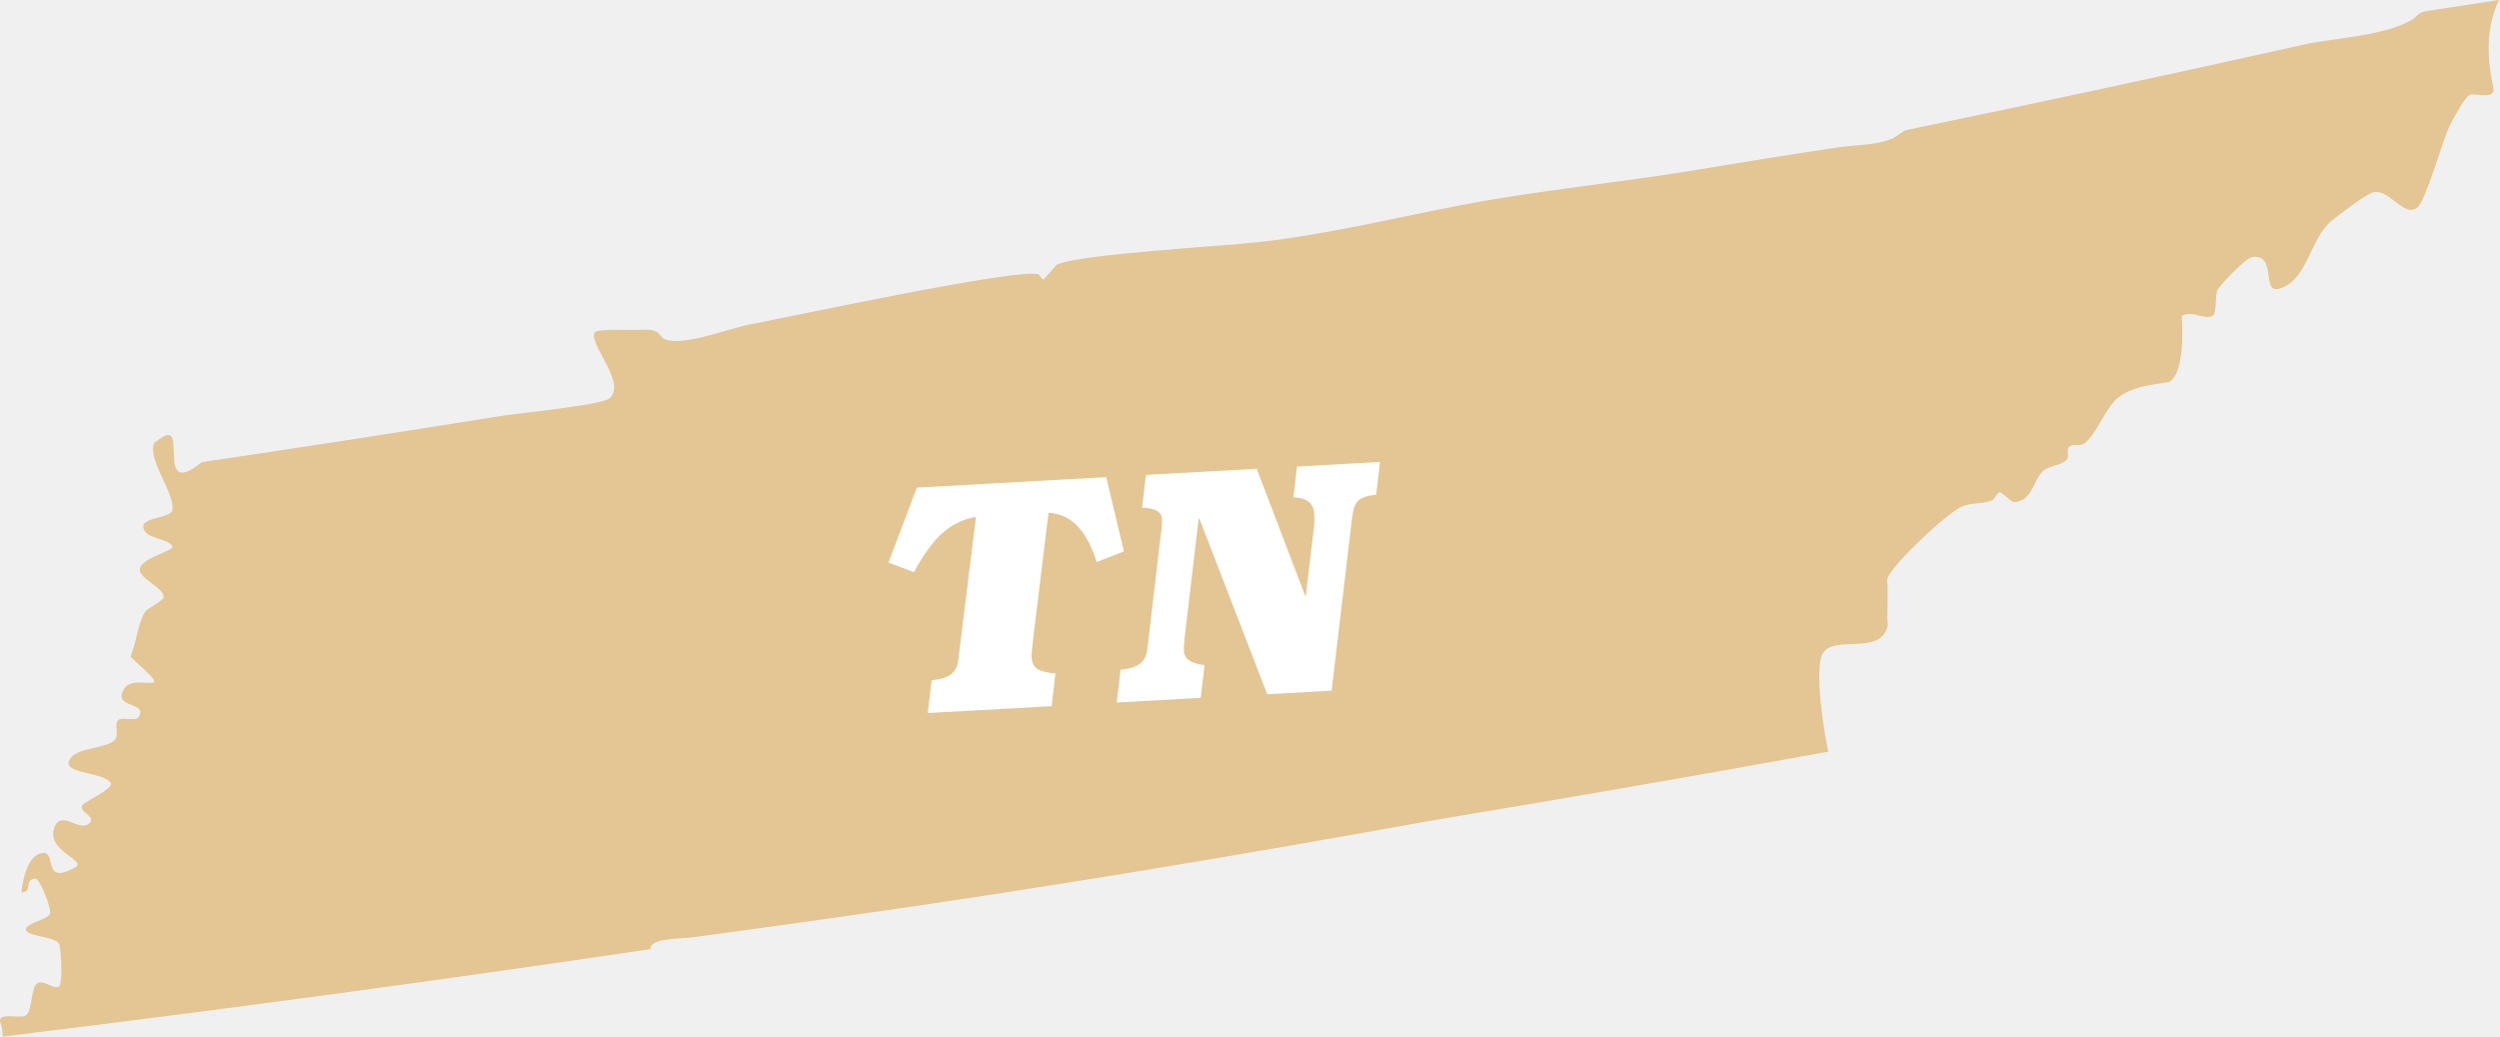
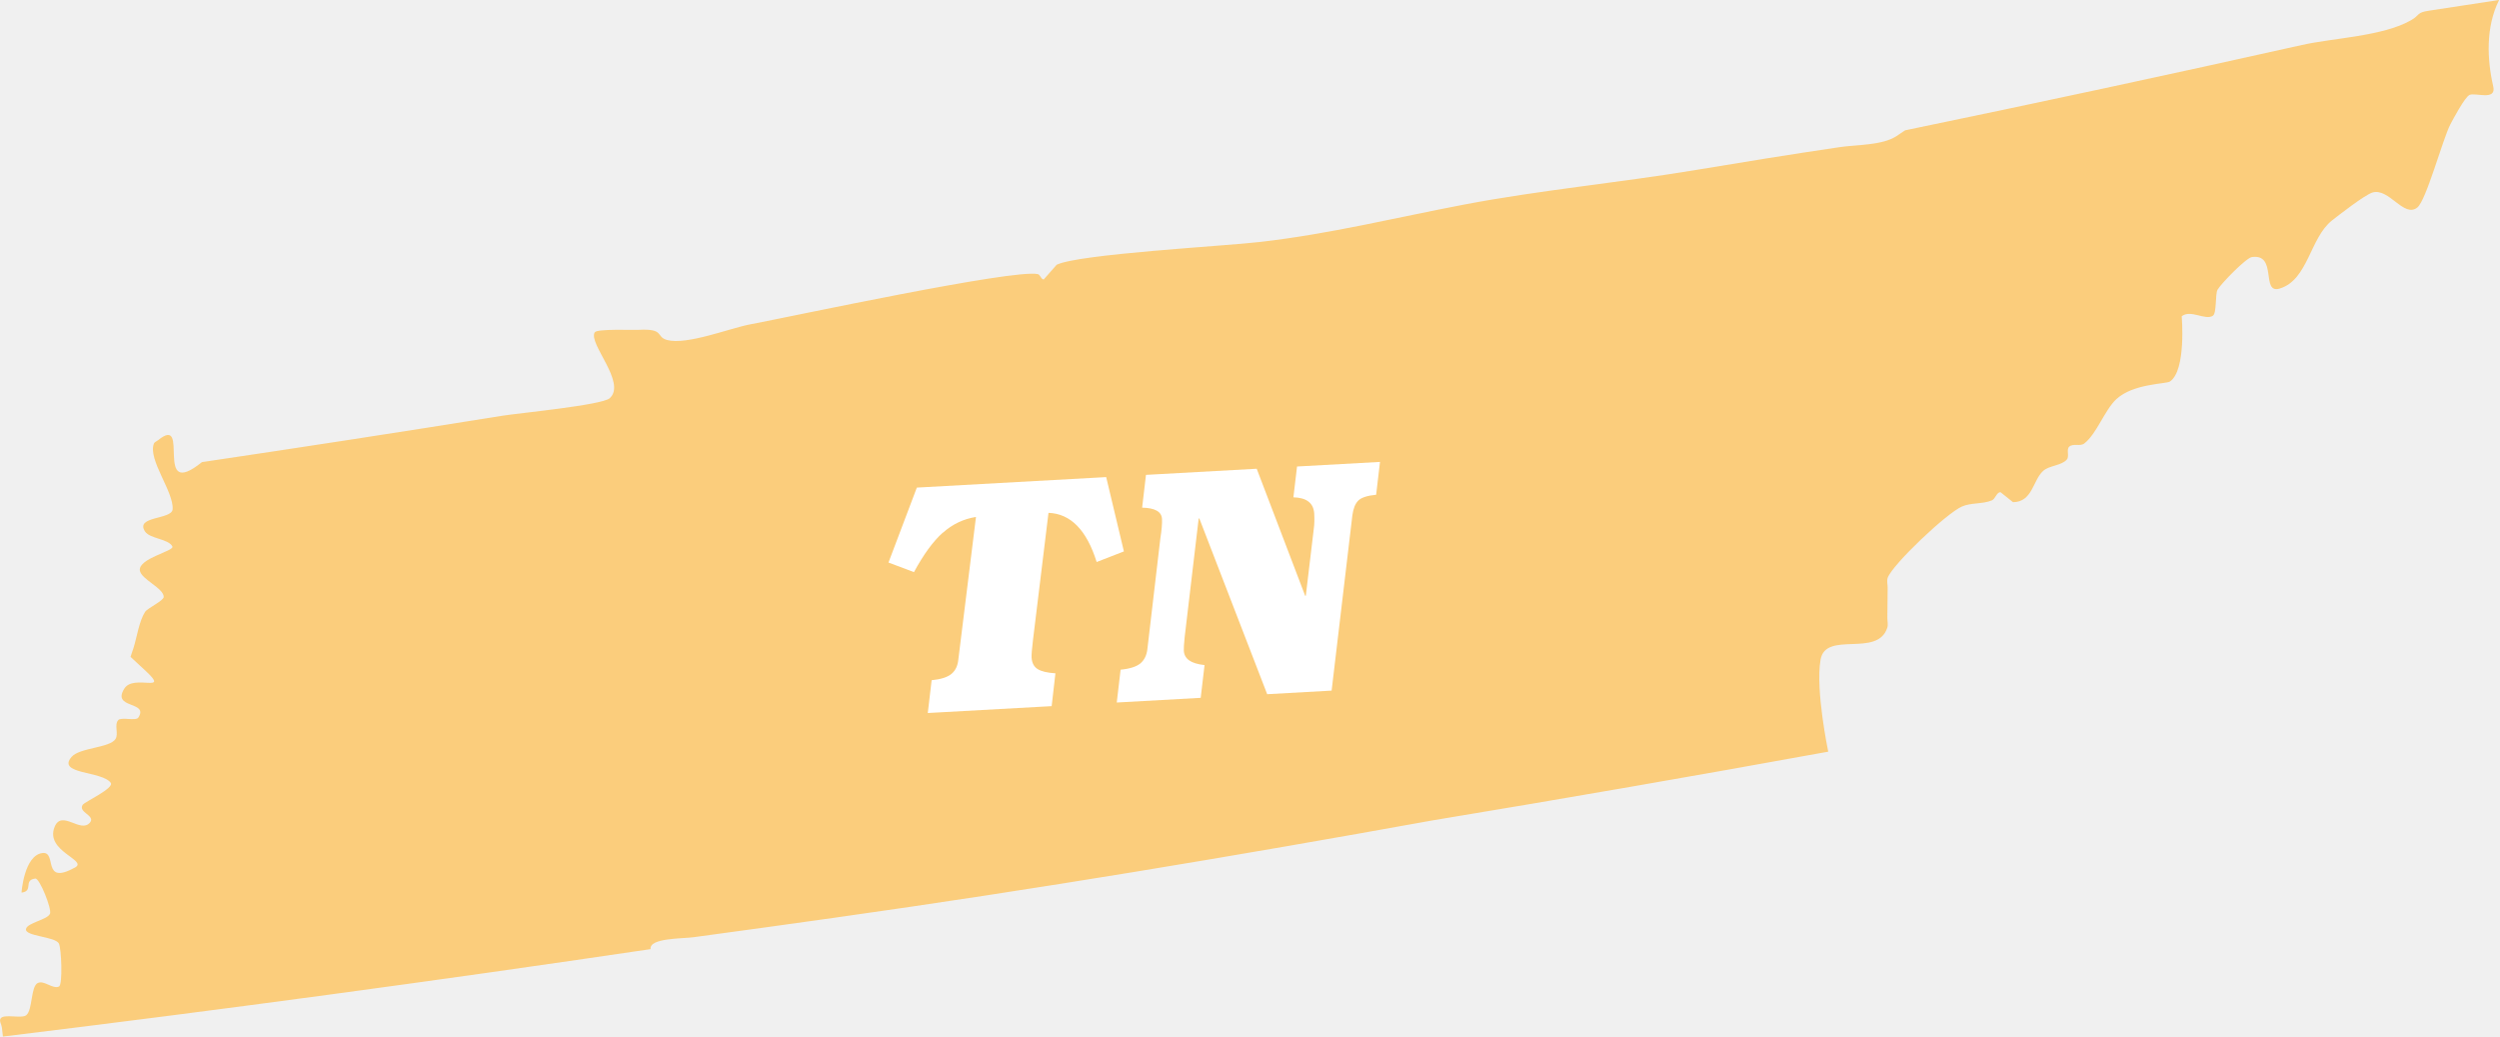
<svg xmlns="http://www.w3.org/2000/svg" width="285.599" height="118.401" viewBox="0 0 285.599 118.401">
-   <path opacity=".75" fill="#DFB875" d="M285.6 0s-5.312.807-7.97 1.216c-1.505.22-1.01.485-2.1 1.102-3.185 1.83-8.86 2.015-12.47 2.826-15.072 3.37-30.19 6.61-45.33 9.743 0 0-.643.427-.972.65-1.62 1.083-4.583.983-6.52 1.273-5.575.825-11.127 1.723-16.68 2.65-8.702 1.438-17.574 2.26-26.228 3.91-7.86 1.498-15.324 3.355-23.314 4.27-4.017.476-20.776 1.377-23.256 2.608-.006 0-1.47 1.668-1.47 1.668-.293.05-.383-.535-.686-.604-2.864-.585-28.02 4.823-32.85 5.74-2.35.44-7.263 2.4-9.523 1.788-1.31-.36-.23-1.333-3.27-1.157-.61.034-4.72-.138-4.99.277-.79 1.262 3.68 5.75 1.71 7.533-.88.79-10.45 1.708-12.25 1.998-11.44 1.84-22.89 3.6-34.35 5.3-5.65 4.55-1.23-5.54-4.98-2.53-.17.14-.43.216-.514.42-.712 1.82 2.287 5.5 2.14 7.5-.082 1.197-4.32.75-3.156 2.528.542.845 2.665.832 3.13 1.715.273.517-3.89 1.354-3.72 2.74.136 1.02 2.74 2.02 2.73 3.034-.018.424-1.867 1.295-2.12 1.683-.696 1.064-.946 2.912-1.33 4.126-.11.346-.346 1.028-.346 1.028.79.73.99.92 1.78 1.654 2.74 2.56-1.418.287-2.48 1.964-1.504 2.37 2.82 1.395 1.598 3.32-.27.424-1.976-.09-2.305.295-.48.548.076 1.55-.312 2.16-.653 1.018-4.104.973-5.017 2.037-1.735 2.014 3.48 1.595 4.474 2.96.45.61-2.986 2.177-3.203 2.516-.555.87 1.48 1.213.844 2.013-1.08 1.315-3.23-1.52-4.056.51-1.126 2.794 3.85 3.8 2.34 4.634-3.86 2.13-1.996-1.86-3.727-1.65-2.1.26-2.4 4.523-2.39 4.523 1.42-.18.156-1.43 1.574-1.608.483-.065 1.907 3.482 1.675 4.022-.306.7-2.585 1.01-2.74 1.74-.167.84 3.296.85 3.75 1.647.3.526.46 4.73.02 4.926-.74.328-1.685-.75-2.42-.405-.824.388-.577 3.095-1.325 3.683-.524.415-2.53-.177-2.913.353-.215.28.086.69.13 1.04.033.343.12 1.044.12 1.044 24.72-3.01 49.39-6.338 74.02-9.986-.19-1.284 3.66-1.19 4.87-1.357 5.386-.73 10.773-1.467 16.15-2.23 22.875-3.217 45.625-7.014 68.353-11.122 15.096-2.496 30.164-5.11 45.214-7.85 0 0-1.48-7.04-.88-10.498.583-3.374 6.513-.195 7.63-3.667.113-.36.007-.756.007-1.136.02-1.142.026-2.282.035-3.433 0-.37-.12-.773.004-1.13.557-1.534 6.715-7.364 8.48-8.14 1.04-.462 2.367-.26 3.43-.706.41-.18.548-.964.993-.924.01 0 1.42 1.135 1.42 1.135 2.224-.018 2.267-2.496 3.43-3.563.682-.634 2.102-.607 2.705-1.297.35-.37-.082-1.145.29-1.487.426-.387 1.244 0 1.71-.353 1.44-1.113 2.312-3.79 3.676-5.072 1.94-1.79 5.654-1.715 6.12-2.012 1.89-1.26 1.345-7.45 1.35-7.456 1.035-.803 2.685.514 3.56-.056.45-.29.256-2.473.53-2.97.358-.646 3.25-3.635 3.93-3.735 2.966-.408.98 4.26 3.17 3.6 3.26-.983 3.44-5.762 5.98-7.78.83-.647 3.73-2.912 4.624-3.19 1.896-.57 3.592 2.944 5.128 1.71 1.018-.807 2.884-7.747 3.764-9.473.313-.6 1.65-3.1 2.187-3.376.625-.338 3.126.725 2.726-.99-.708-3.083-.873-6.753.666-9.86" />
-   <path fill="#FFF" d="M107.75 60.865c1.098-.98 2.36-1.583 3.79-1.81l-2.018 16.3c-.07.71-.33 1.25-.78 1.627-.446.377-1.203.62-2.27.728l-.44 3.744 14.157-.785.43-3.75c-.94-.06-1.62-.22-2.04-.49-.42-.266-.65-.706-.684-1.32-.017-.308.04-.983.165-2.026l1.768-14.495c2.53.094 4.365 1.966 5.505 5.616l3.113-1.21-2.024-8.49-21.64 1.2-3.24 8.56 2.91 1.097c1.096-2.023 2.192-3.525 3.29-4.505zm44.435 18.03l2.37-20.022c.104-.77.326-1.33.665-1.674.34-.35 1.022-.58 2.053-.68l.44-3.75-9.48.525-.416 3.52c1.52.04 2.312.663 2.38 1.87.036.662.02 1.243-.052 1.74l-.91 7.637-.072.004-5.54-14.516-12.654.7-.44 3.746c1.47.03 2.22.457 2.27 1.28.03.54-.04 1.29-.19 2.25l-1.48 12.63c-.08.694-.34 1.233-.78 1.616-.45.383-1.21.628-2.28.735l-.44 3.748 9.594-.534.44-3.74c-.797-.09-1.383-.27-1.76-.54s-.583-.638-.608-1.105c-.016-.26.017-.78.097-1.56l1.6-13.543.076-.002 7.754 20.075 7.355-.41z" />
+   <path opacity=".75" fill="#ffc255" d="M285.6 0s-5.312.807-7.97 1.216c-1.505.22-1.01.485-2.1 1.102-3.185 1.83-8.86 2.015-12.47 2.826-15.072 3.37-30.19 6.61-45.33 9.743 0 0-.643.427-.972.65-1.62 1.083-4.583.983-6.52 1.273-5.575.825-11.127 1.723-16.68 2.65-8.702 1.438-17.574 2.26-26.228 3.91-7.86 1.498-15.324 3.355-23.314 4.27-4.017.476-20.776 1.377-23.256 2.608-.006 0-1.47 1.668-1.47 1.668-.293.05-.383-.535-.686-.604-2.864-.585-28.02 4.823-32.85 5.74-2.35.44-7.263 2.4-9.523 1.788-1.31-.36-.23-1.333-3.27-1.157-.61.034-4.72-.138-4.99.277-.79 1.262 3.68 5.75 1.71 7.533-.88.79-10.45 1.708-12.25 1.998-11.44 1.84-22.89 3.6-34.35 5.3-5.65 4.55-1.23-5.54-4.98-2.53-.17.14-.43.217-.513.42-.712 1.82 2.287 5.5 2.14 7.5-.082 1.198-4.32.75-3.156 2.53.543.844 2.666.83 3.13 1.714.274.517-3.89 1.354-3.72 2.74.137 1.02 2.74 2.02 2.73 3.034-.017.424-1.866 1.295-2.12 1.683-.695 1.065-.945 2.913-1.33 4.127-.11.346-.345 1.028-.345 1.028.79.73.99.92 1.78 1.654 2.74 2.56-1.418.286-2.48 1.963-1.504 2.37 2.82 1.395 1.598 3.32-.27.424-1.976-.09-2.305.295-.48.548.076 1.55-.312 2.16-.653 1.018-4.104.973-5.017 2.037-1.736 2.014 3.48 1.595 4.473 2.96.45.61-2.986 2.177-3.203 2.516-.555.87 1.48 1.214.844 2.014-1.08 1.315-3.23-1.52-4.056.51-1.126 2.794 3.85 3.8 2.34 4.634-3.86 2.13-1.996-1.86-3.727-1.65-2.1.26-2.4 4.523-2.39 4.523 1.42-.18.157-1.43 1.575-1.607.483-.065 1.907 3.482 1.675 4.022-.306.7-2.585 1.01-2.74 1.74-.167.84 3.296.85 3.75 1.647.3.526.46 4.73.02 4.926-.74.328-1.685-.75-2.42-.405-.824.388-.577 3.095-1.325 3.683-.524.415-2.53-.177-2.913.353-.215.28.086.69.13 1.04.033.342.12 1.043.12 1.043 24.72-3.01 49.39-6.338 74.02-9.986-.19-1.284 3.66-1.19 4.87-1.357 5.386-.73 10.773-1.467 16.15-2.23 22.875-3.217 45.625-7.014 68.353-11.122 15.096-2.496 30.164-5.11 45.214-7.85 0 0-1.48-7.04-.88-10.498.582-3.374 6.512-.195 7.63-3.667.112-.36.006-.756.006-1.136.02-1.142.026-2.282.035-3.433 0-.37-.12-.773.005-1.13.557-1.534 6.715-7.364 8.48-8.14 1.04-.462 2.367-.26 3.43-.706.41-.18.548-.964.993-.924.01 0 1.42 1.135 1.42 1.135 2.224-.02 2.267-2.497 3.43-3.564.682-.634 2.102-.607 2.705-1.297.35-.37-.082-1.146.29-1.488.426-.387 1.244 0 1.71-.353 1.44-1.114 2.312-3.79 3.676-5.073 1.94-1.79 5.653-1.715 6.12-2.012 1.89-1.26 1.344-7.45 1.35-7.456 1.034-.804 2.684.513 3.56-.057.45-.29.255-2.473.53-2.97.357-.646 3.25-3.635 3.93-3.735 2.965-.408.98 4.26 3.17 3.6 3.26-.983 3.44-5.762 5.98-7.78.83-.647 3.73-2.912 4.623-3.19 1.896-.57 3.592 2.944 5.128 1.71 1.02-.807 2.885-7.747 3.765-9.473.313-.6 1.65-3.1 2.187-3.376.625-.34 3.126.724 2.726-.99-.708-3.084-.873-6.754.666-9.86" />
+   <path fill="#FFF" d="M107.75 60.865c1.098-.98 2.36-1.583 3.79-1.81l-2.018 16.3c-.07.71-.33 1.25-.78 1.627-.446.377-1.203.62-2.27.728l-.44 3.744 14.157-.785.43-3.75c-.94-.06-1.62-.22-2.04-.49-.42-.267-.65-.707-.685-1.32-.017-.31.04-.984.165-2.027l1.768-14.495c2.53.094 4.365 1.966 5.505 5.616l3.113-1.21-2.024-8.49-21.64 1.2-3.24 8.56 2.91 1.097c1.096-2.022 2.192-3.524 3.29-4.504zm44.435 18.03l2.37-20.022c.104-.77.326-1.33.665-1.674.34-.35 1.022-.58 2.053-.68l.44-3.75-9.48.524-.416 3.52c1.52.04 2.312.663 2.38 1.87.036.662.02 1.243-.052 1.74l-.91 7.637-.072.005-5.54-14.516-12.654.7-.44 3.745c1.47.03 2.22.457 2.27 1.28.03.54-.04 1.29-.19 2.25l-1.48 12.63c-.08.694-.34 1.233-.78 1.616-.45.384-1.21.63-2.28.736l-.44 3.748 9.593-.534.44-3.74c-.797-.09-1.383-.27-1.76-.54s-.583-.638-.608-1.105c-.016-.26.017-.78.097-1.56l1.6-13.543.076-.002 7.754 20.075 7.355-.41z" />
</svg>
